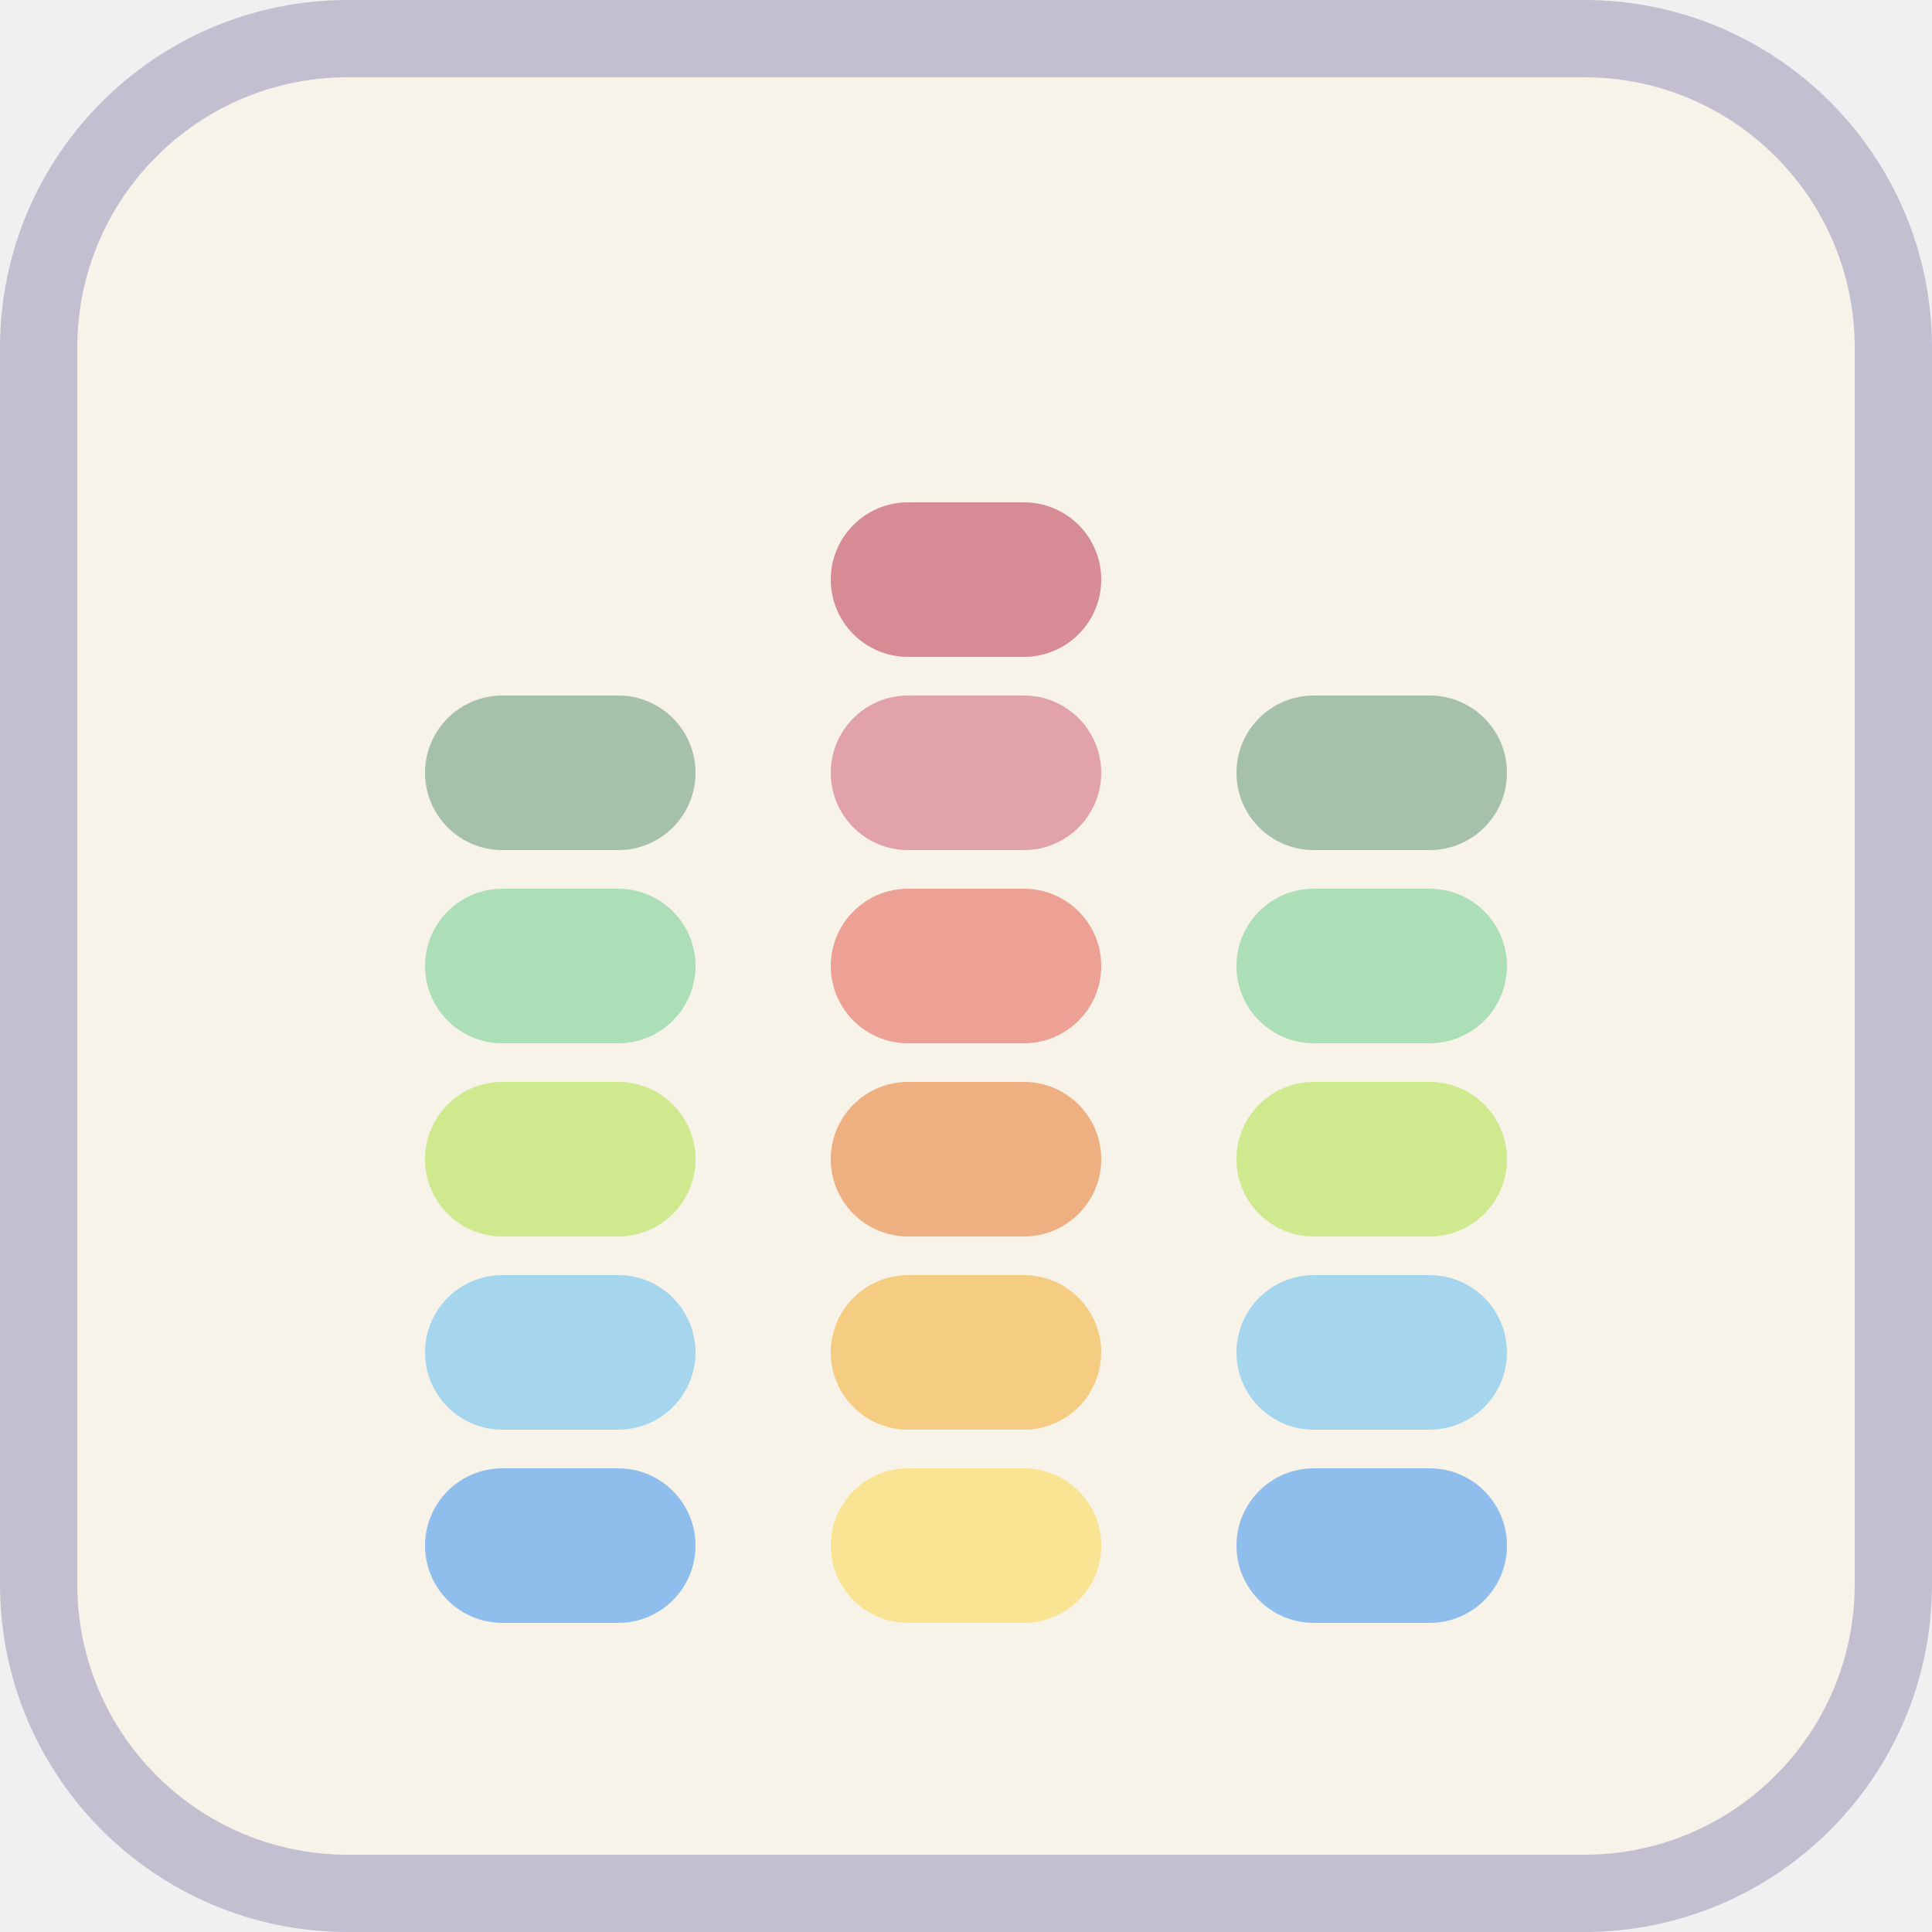
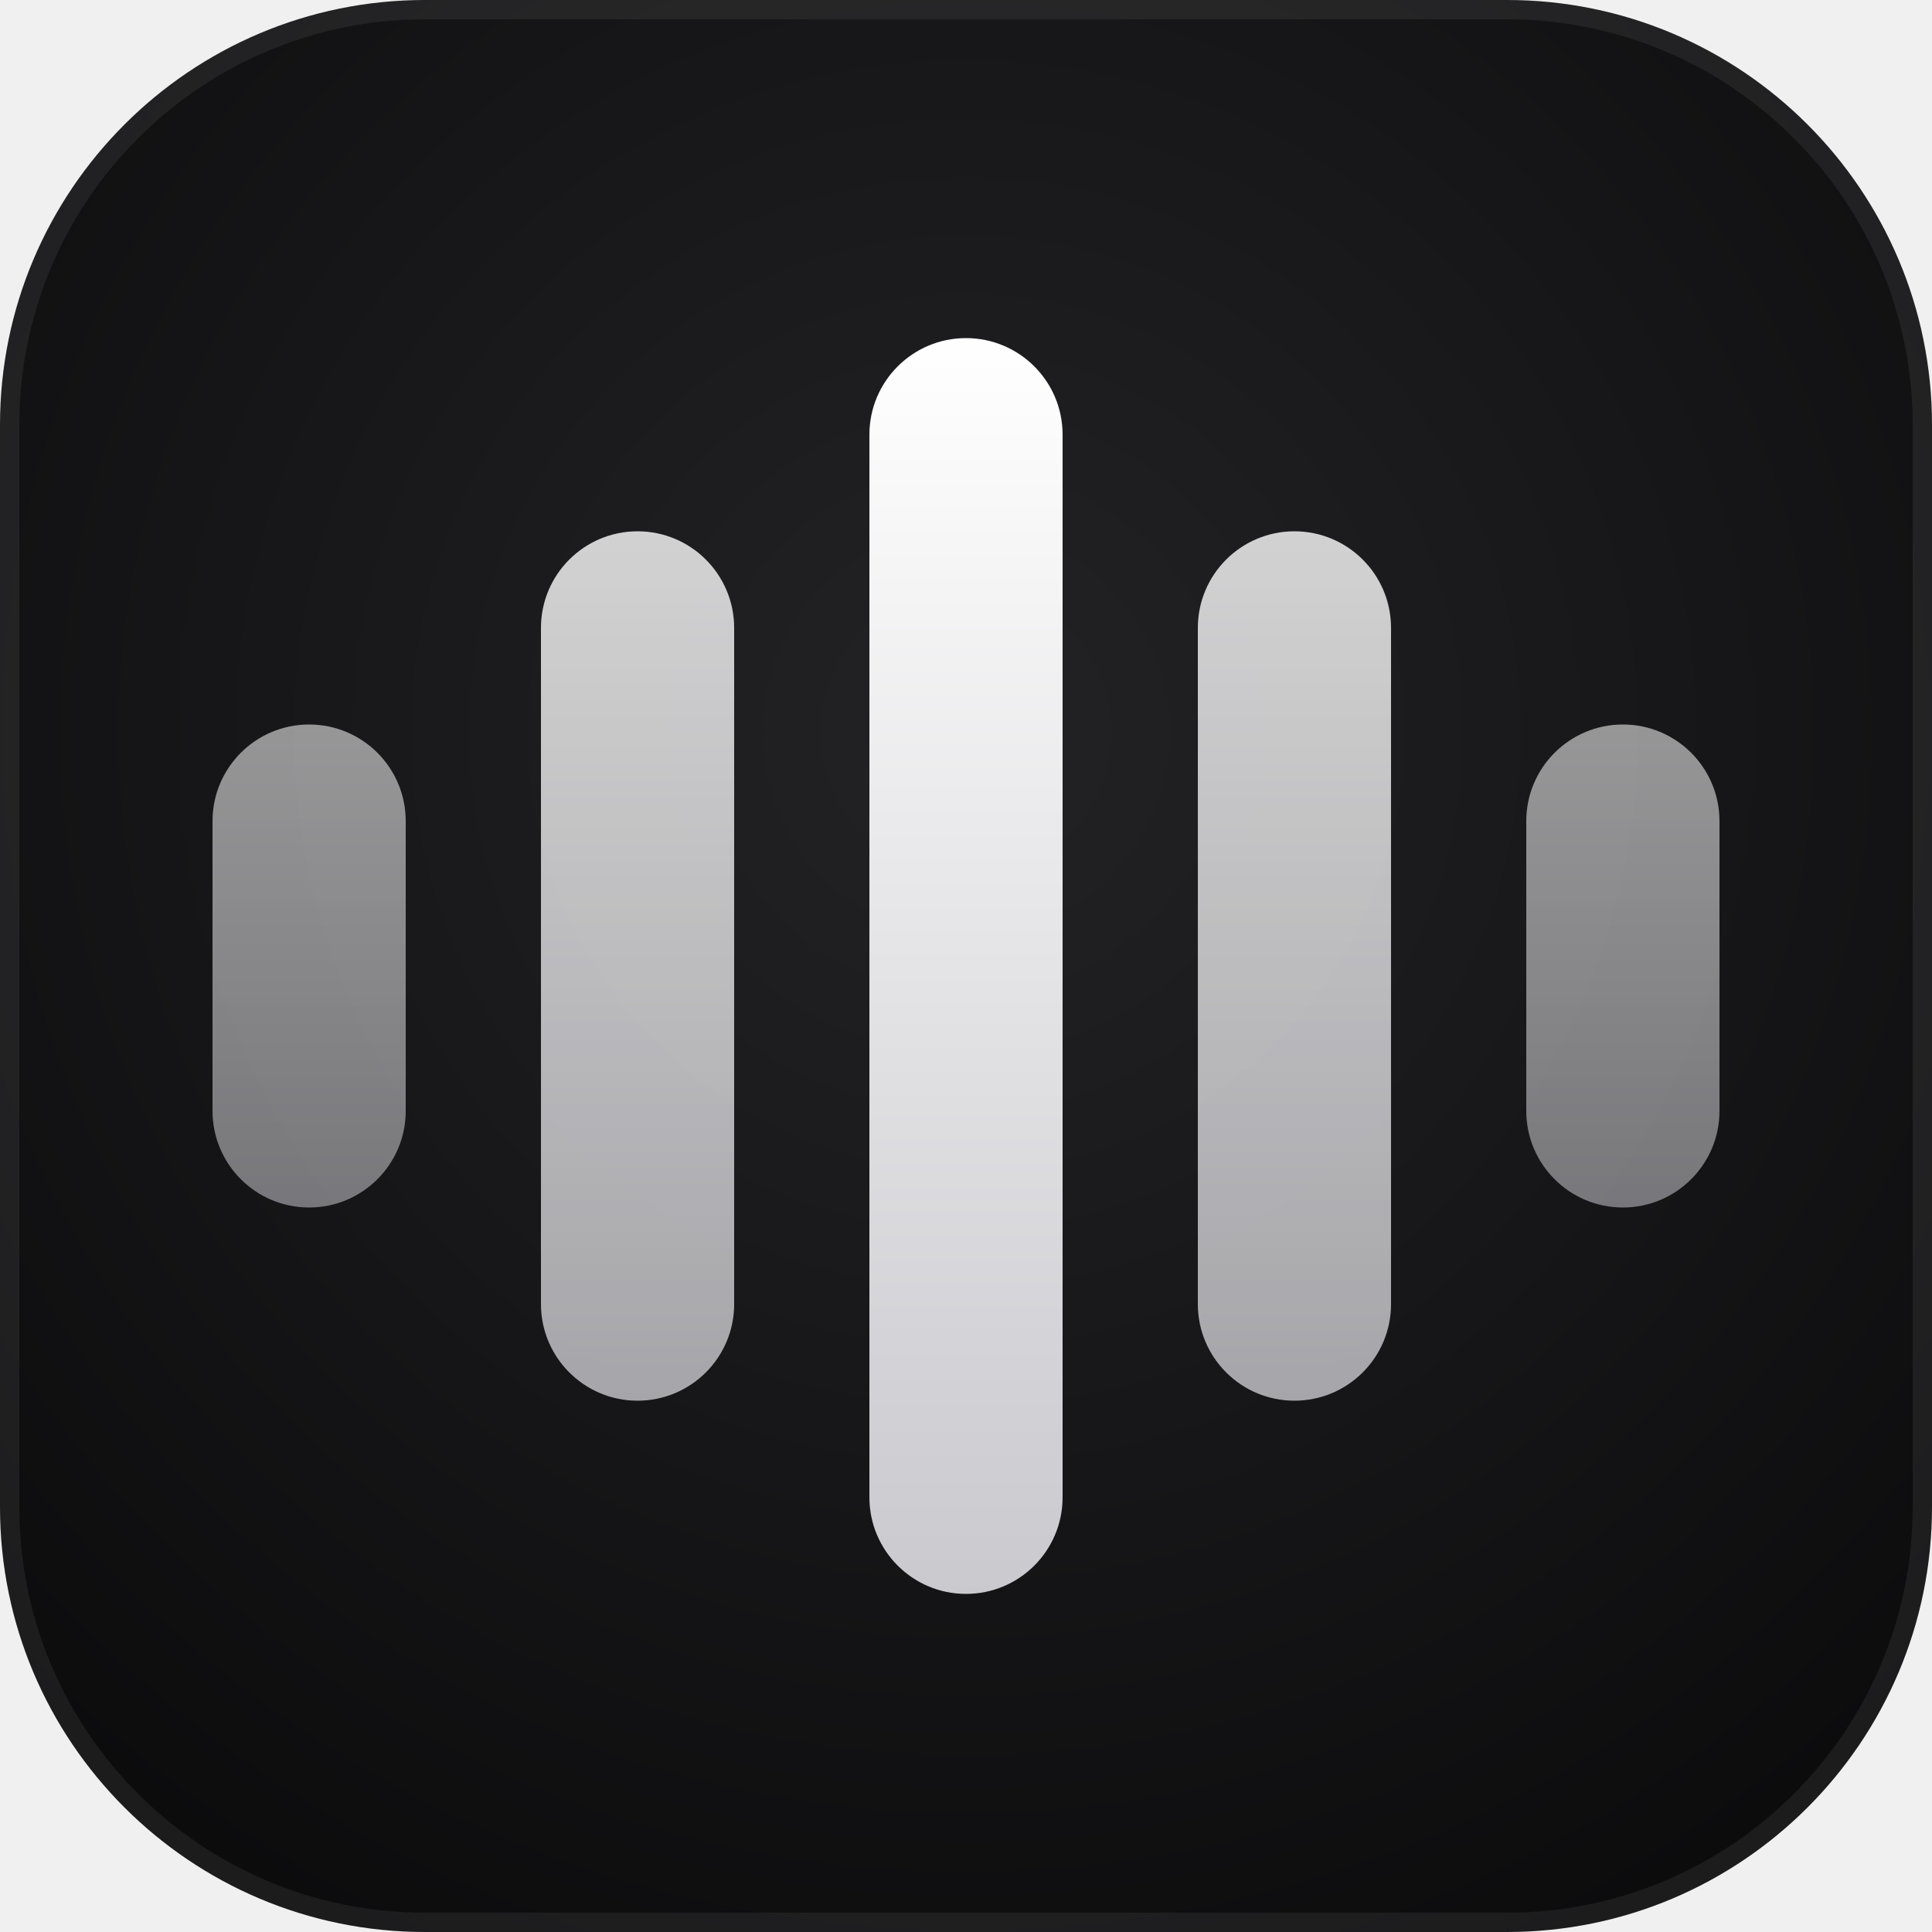
- <svg xmlns="http://www.w3.org/2000/svg" width="100" height="100" viewBox="0 0 100 100" fill="none">
-   <rect x="2" y="2" width="96" height="96" rx="16" fill="#F8F3E9" stroke="#C2BFD0" stroke-width="4" />
-   
-   {/* Left Column (Straight) */}
-   <rect x="22" y="36" width="14" height="8" rx="4" fill="#A6C1A9" />
-   <rect x="22" y="46" width="14" height="8" rx="4" fill="#ACDEB8" />
-   <rect x="22" y="56" width="14" height="8" rx="4" fill="#CFE98F" />
-   <rect x="22" y="66" width="14" height="8" rx="4" fill="#A5D6EE" />
-   <rect x="22" y="76" width="14" height="8" rx="4" fill="#8FBEEC" />
- 
-   {/* Center Column */}
-   <rect x="43" y="26" width="14" height="8" rx="4" fill="#D78B95" />
-   <rect x="43" y="36" width="14" height="8" rx="4" fill="#E1A2AA" />
-   <rect x="43" y="46" width="14" height="8" rx="4" fill="#ECA194" />
-   <rect x="43" y="56" width="14" height="8" rx="4" fill="#EEAF81" />
-   <rect x="43" y="66" width="14" height="8" rx="4" fill="#F4CD83" />
-   <rect x="43" y="76" width="14" height="8" rx="4" fill="#F9E493" />
- 
-   {/* Right Column (Straight) */}
-   <rect x="64" y="36" width="14" height="8" rx="4" fill="#A6C1A9" />
-   <rect x="64" y="46" width="14" height="8" rx="4" fill="#ACDEB8" />
-   <rect x="64" y="56" width="14" height="8" rx="4" fill="#CFE98F" />
-   <rect x="64" y="66" width="14" height="8" rx="4" fill="#A5D6EE" />
-   <rect x="64" y="76" width="14" height="8" rx="4" fill="#8FBEEC" />
+ <svg xmlns="http://www.w3.org/2000/svg" width="200" height="200" viewBox="0 0 200 200">
+   <defs>
+     <radialGradient id="bg" cx="50%" cy="38%" r="75%">
+       <stop offset="0%" stop-color="#232326" />
+       <stop offset="100%" stop-color="#0A0A0B" />
+     </radialGradient>
+     <linearGradient id="bar" x1="0%" y1="0%" x2="0%" y2="100%">
+       <stop offset="0%" stop-color="#FFFFFF" />
+       <stop offset="100%" stop-color="#C9C9CE" />
+     </linearGradient>
+   </defs>
+   <rect x="0" y="0" width="200" height="200" rx="44" fill="url(#bg)" />
+   <rect x="1" y="1" width="198" height="198" rx="43" fill="none" stroke="#FFFFFF" stroke-opacity="0.07" stroke-width="2" />
+   <rect x="22" y="75" width="20" height="50" rx="10" fill="url(#bar)" opacity="0.55" />
+   <rect x="56" y="55" width="20" height="90" rx="10" fill="url(#bar)" opacity="0.80" />
+   <rect x="90" y="35" width="20" height="130" rx="10" fill="url(#bar)" opacity="1" />
+   <rect x="124" y="55" width="20" height="90" rx="10" fill="url(#bar)" opacity="0.80" />
+   <rect x="158" y="75" width="20" height="50" rx="10" fill="url(#bar)" opacity="0.55" />
</svg>
